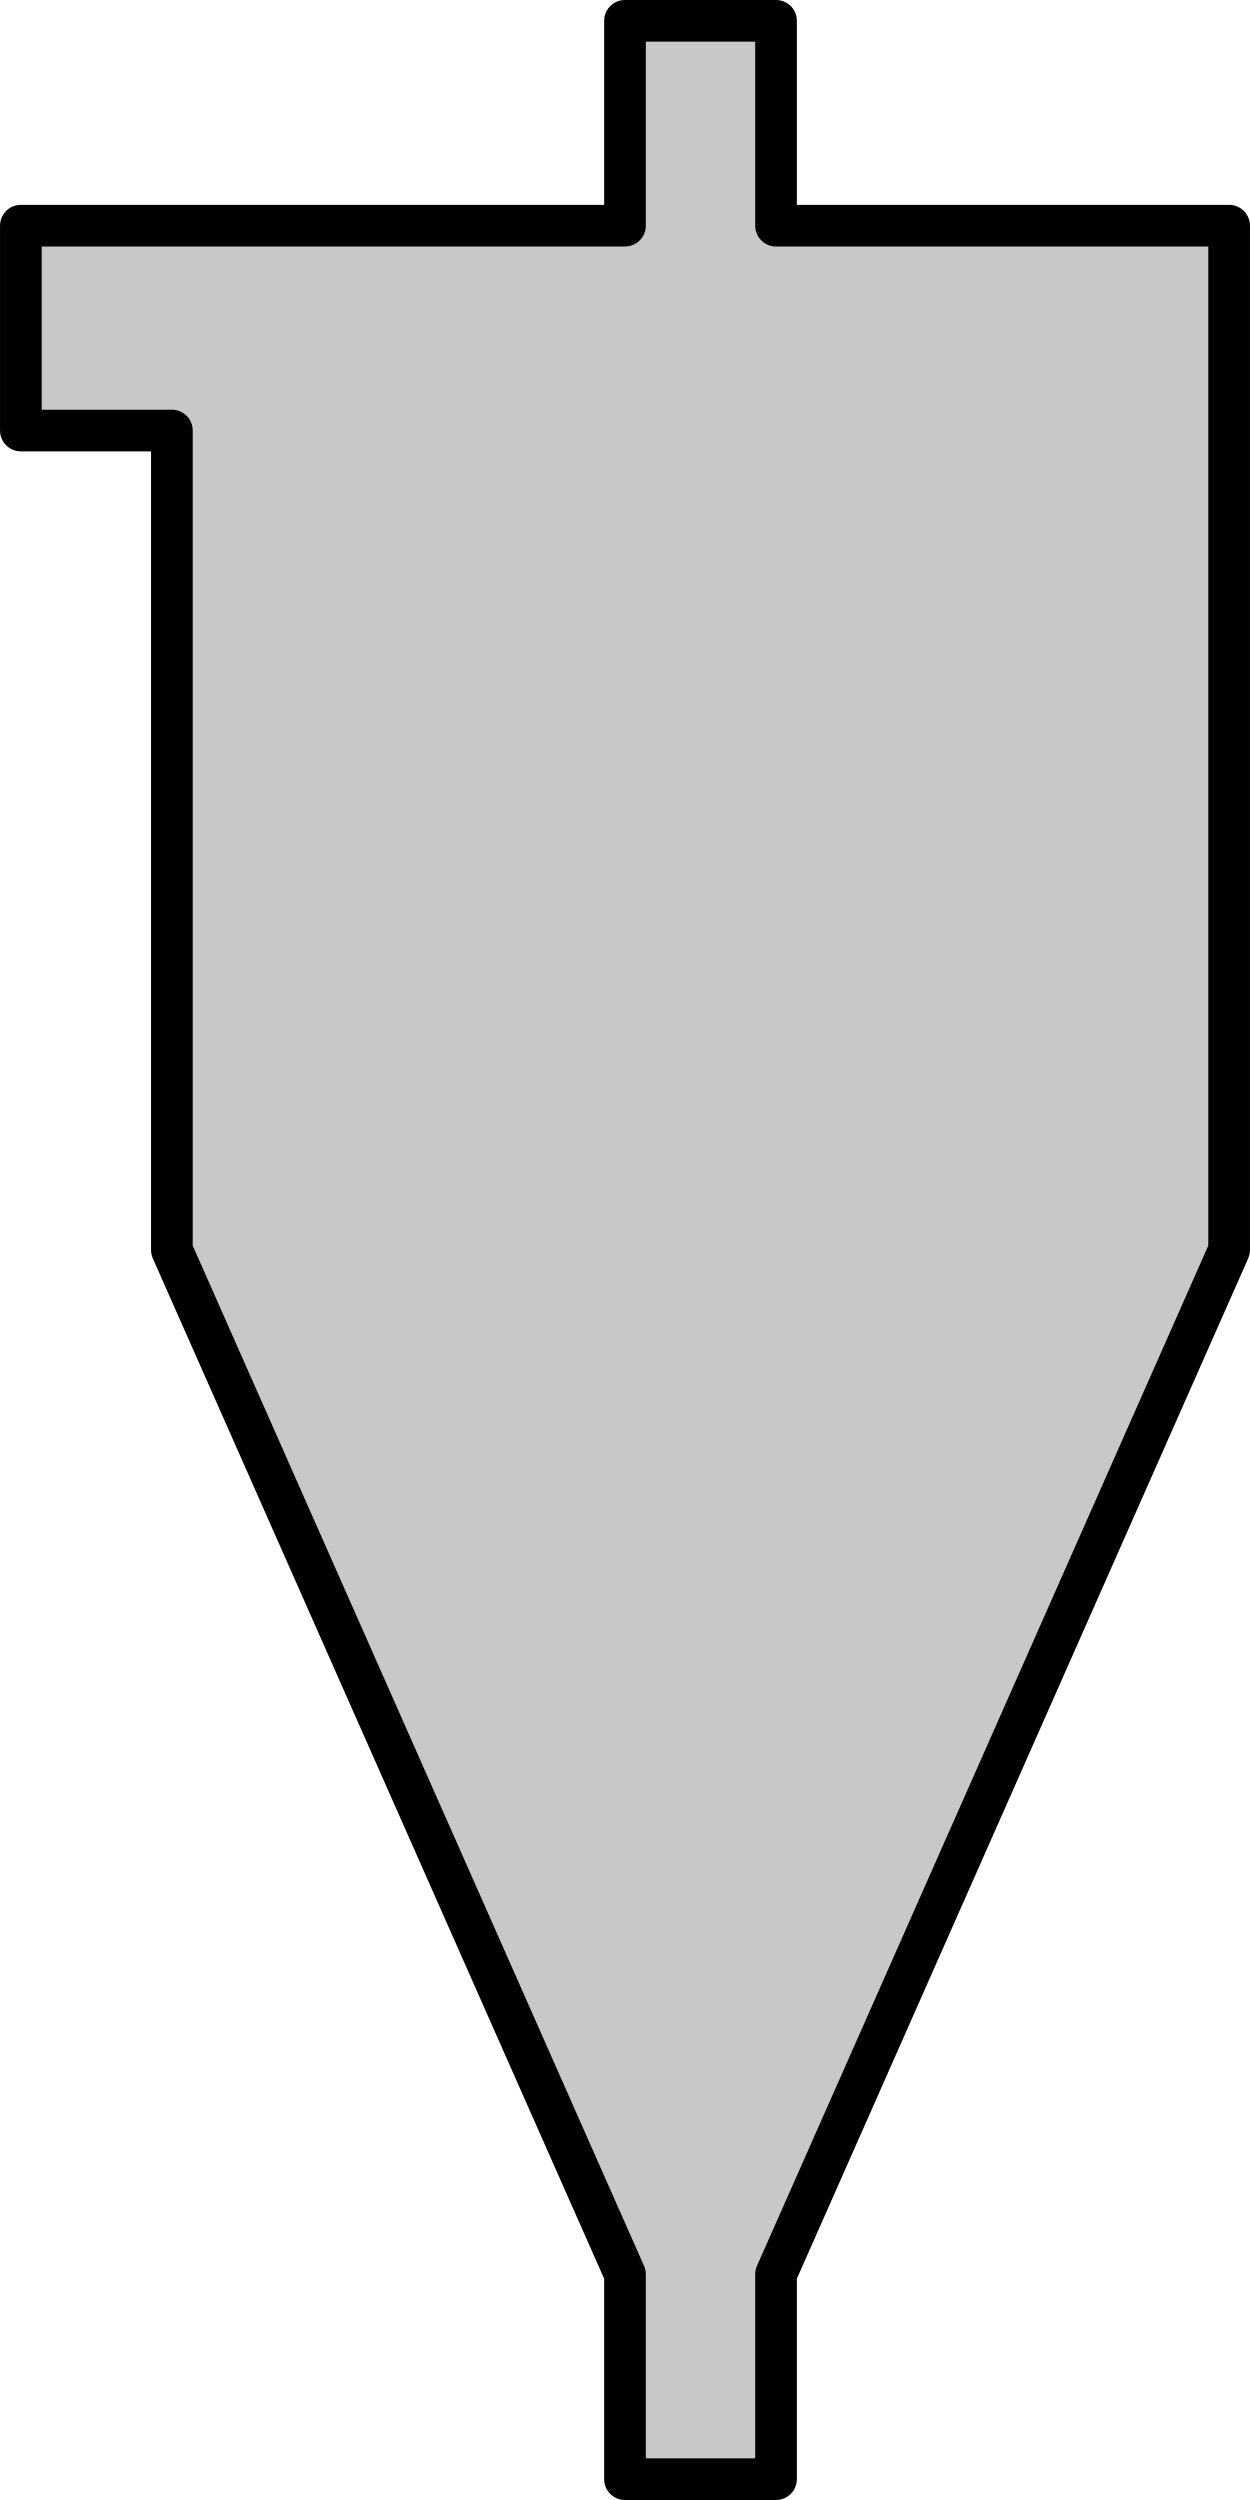
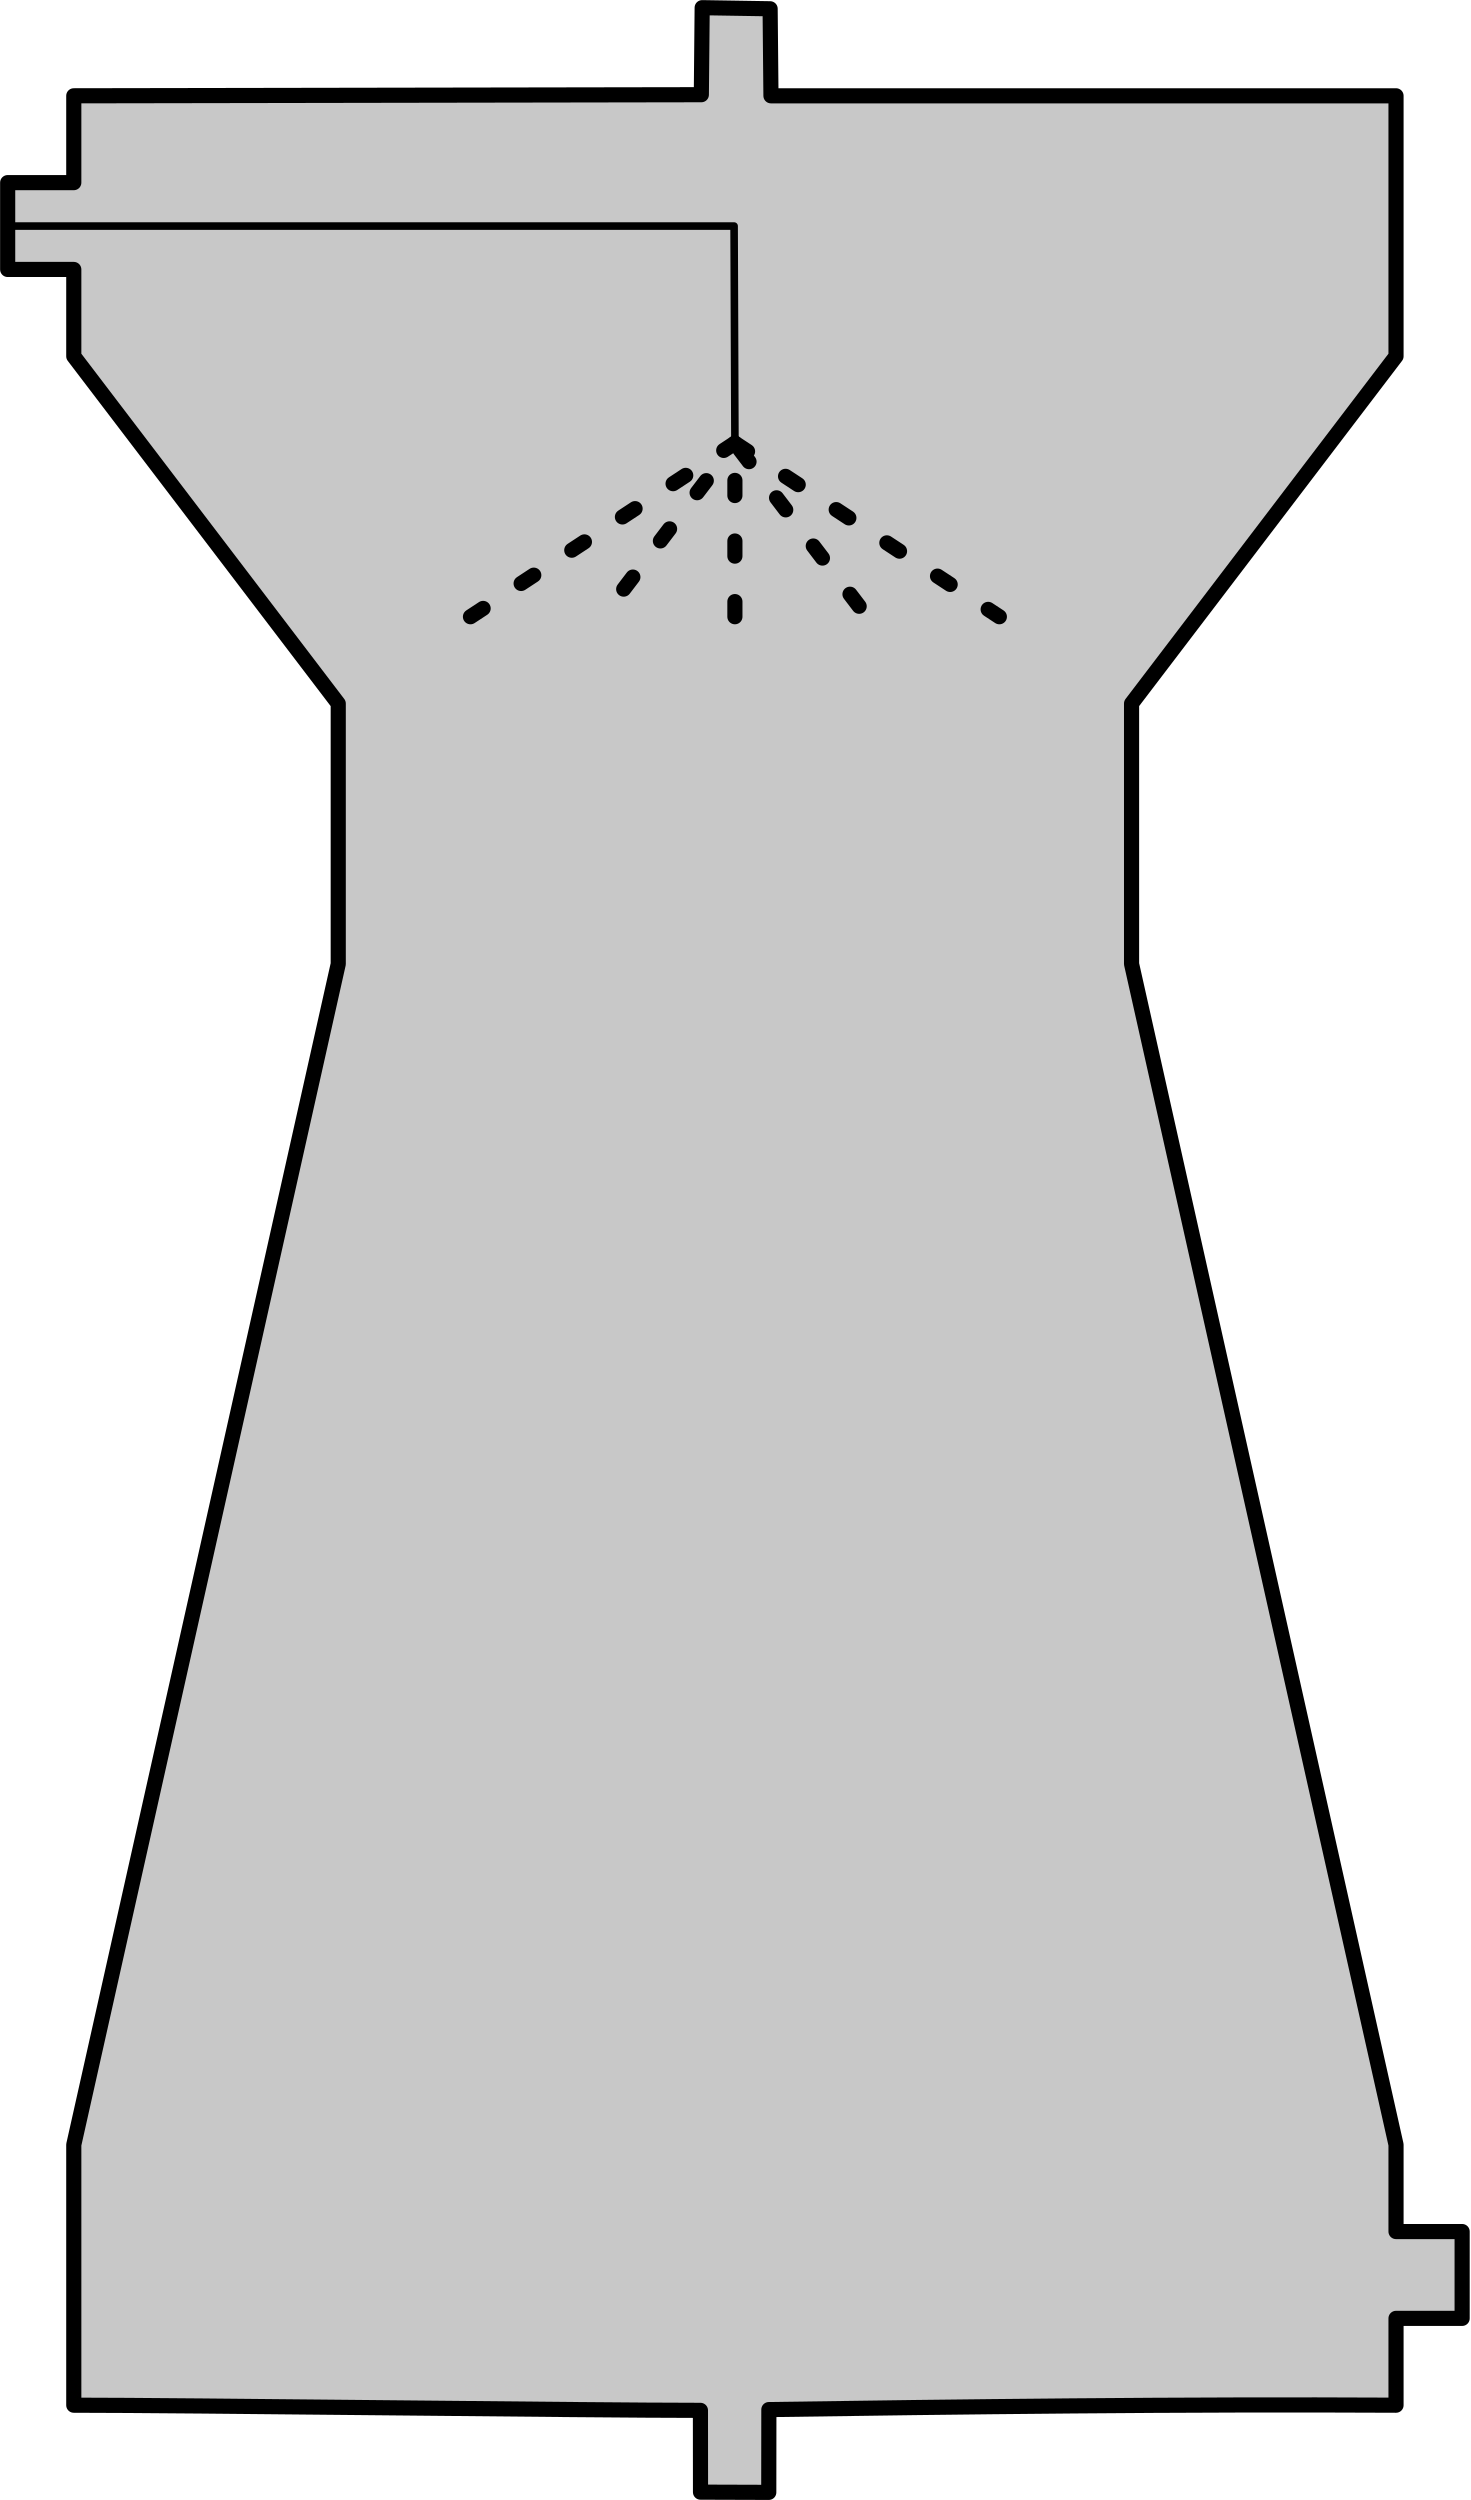
- <svg xmlns="http://www.w3.org/2000/svg" width="30" height="60.003" id="svg2" version="1.1">
-   <defs id="defs4">
-     </defs>
-   <g id="layer1" transform="translate(28.53943,-836.7116)">
-     <path style="fill:#c8c8c8;fill-opacity:1;stroke:#000000;stroke-width:1;stroke-linecap:round;stroke-linejoin:round;stroke-miterlimit:1;stroke-opacity:1;stroke-dasharray:none" d="M 0.961,866.713 -9.914,891.298 l 0,4.917 -3.625,0 0,-4.917 -10.875,-24.585 0,-14.751 0,-4.917 -3.625,0 0,-4.917 14.5,0 0,0 0,-4.917 3.625,0 0,4.917 10.875,0 0,24.585 z" id="path2855" />
+ <svg xmlns="http://www.w3.org/2000/svg" width="58.344" height="99.222" id="svg2" version="1.1">
+   <defs id="defs4" />
+   <g id="layer1" transform="translate(5.406308,23.09743)">
+     <path style="fill:#c8c8c8;fill-opacity:1;stroke:#000000;stroke-width:0.601px;stroke-linecap:butt;stroke-linejoin:round;stroke-opacity:1" d="m -2.478,-8.957 0,-3.446 -2.624,0 0,-3.446 2.624,0 0,-3.446 24.907,-0.044 0.033,-3.454 2.697,0.044 0.033,3.454 24.808,0 c 0,3.446 0,6.891 0,10.337 l -10.496,13.783 4e-6,10.337 10.496,46.862 0,3.446 2.624,0 0,3.446 -2.624,0 -4e-6,3.446 c -8.355,-0.046 -17.568,0.063 -24.891,0.174 l -0.004,3.286 -2.709,-0.009 -0.003,-3.246 c -4.373,0 -20.498,-0.205 -24.871,-0.205 L -2.478,62.025 8.018,15.163 8.018,4.826 z" id="path2987" />
+     <path style="fill:none;stroke:#000000;stroke-width:0.301;stroke-linecap:butt;stroke-linejoin:round;stroke-miterlimit:4;stroke-opacity:1;stroke-dasharray:none" d="m -5.134,-14.126 28.863,0 0.033,8.614" id="path3759" />
+     <path style="fill:none;stroke:#000000;stroke-width:0.601;stroke-linecap:round;stroke-linejoin:round;stroke-miterlimit:4;stroke-opacity:1;stroke-dasharray:0.601, 1.804;stroke-dashoffset:0" d="M 13.266,1.38 23.761,-5.512 18.513,1.38" id="path3761" />
+     <path style="fill:none;stroke:#000000;stroke-width:0.601;stroke-linecap:round;stroke-linejoin:round;stroke-miterlimit:4;stroke-opacity:1;stroke-dasharray:0.601, 1.804;stroke-dashoffset:0" d="m 23.761,1.38 0,-6.891 5.248,6.891" id="path3763" />
+     <path style="fill:none;stroke:#000000;stroke-width:0.601;stroke-linecap:round;stroke-linejoin:round;stroke-miterlimit:4;stroke-opacity:1;stroke-dasharray:0.601, 1.804;stroke-dashoffset:0" d="M 23.761,-5.512 34.257,1.38" id="path3765" />
  </g>
  <ins id="ins2826">
-     <in x="0" y="0.12" d="0" id="in17" />
+     <in x="0" y="0.09" d="0" />
+     <in x="0.5" y="0.0" d="90" />
  </ins>
  <outs id="outs2830">
-     <out x="0.57" y="0" d="270" id="out20" />
-     <out y="1" x="0.57" d="90" id="out22" />
+     <out x="0.5" y="1" d="270" />
+     <out x="1" y="0.91" d="0" />
  </outs>
</svg>
